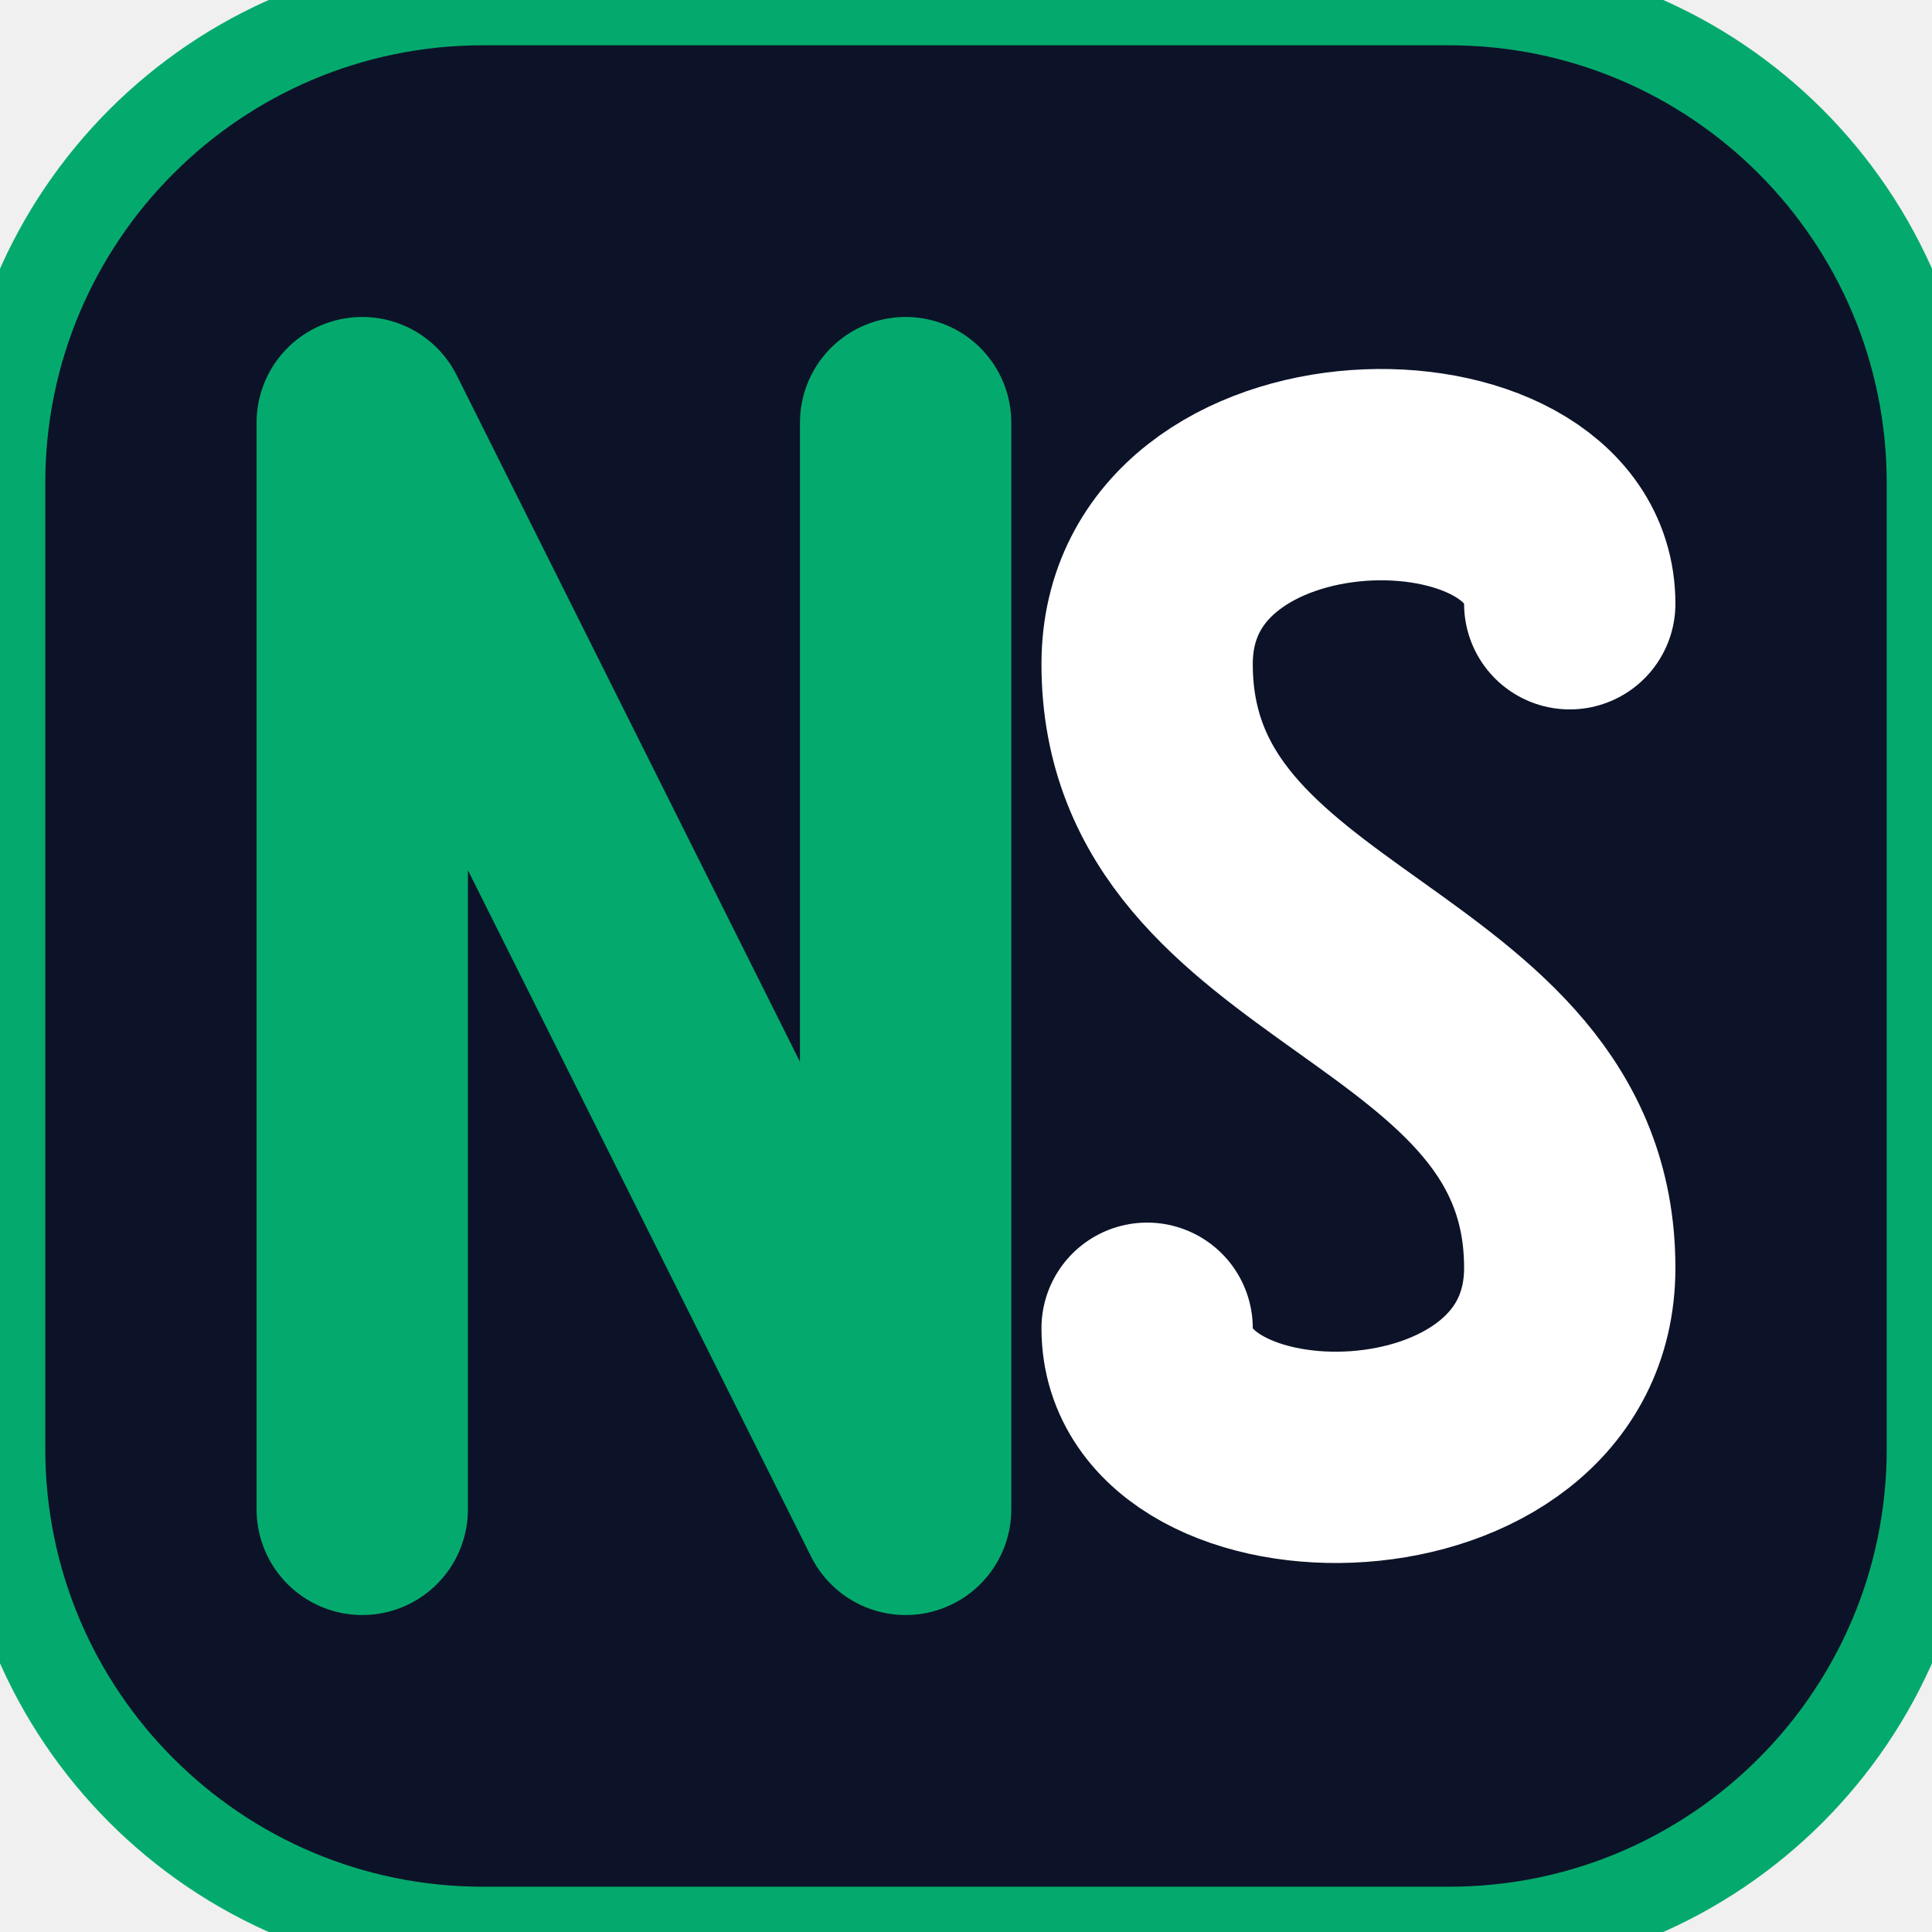
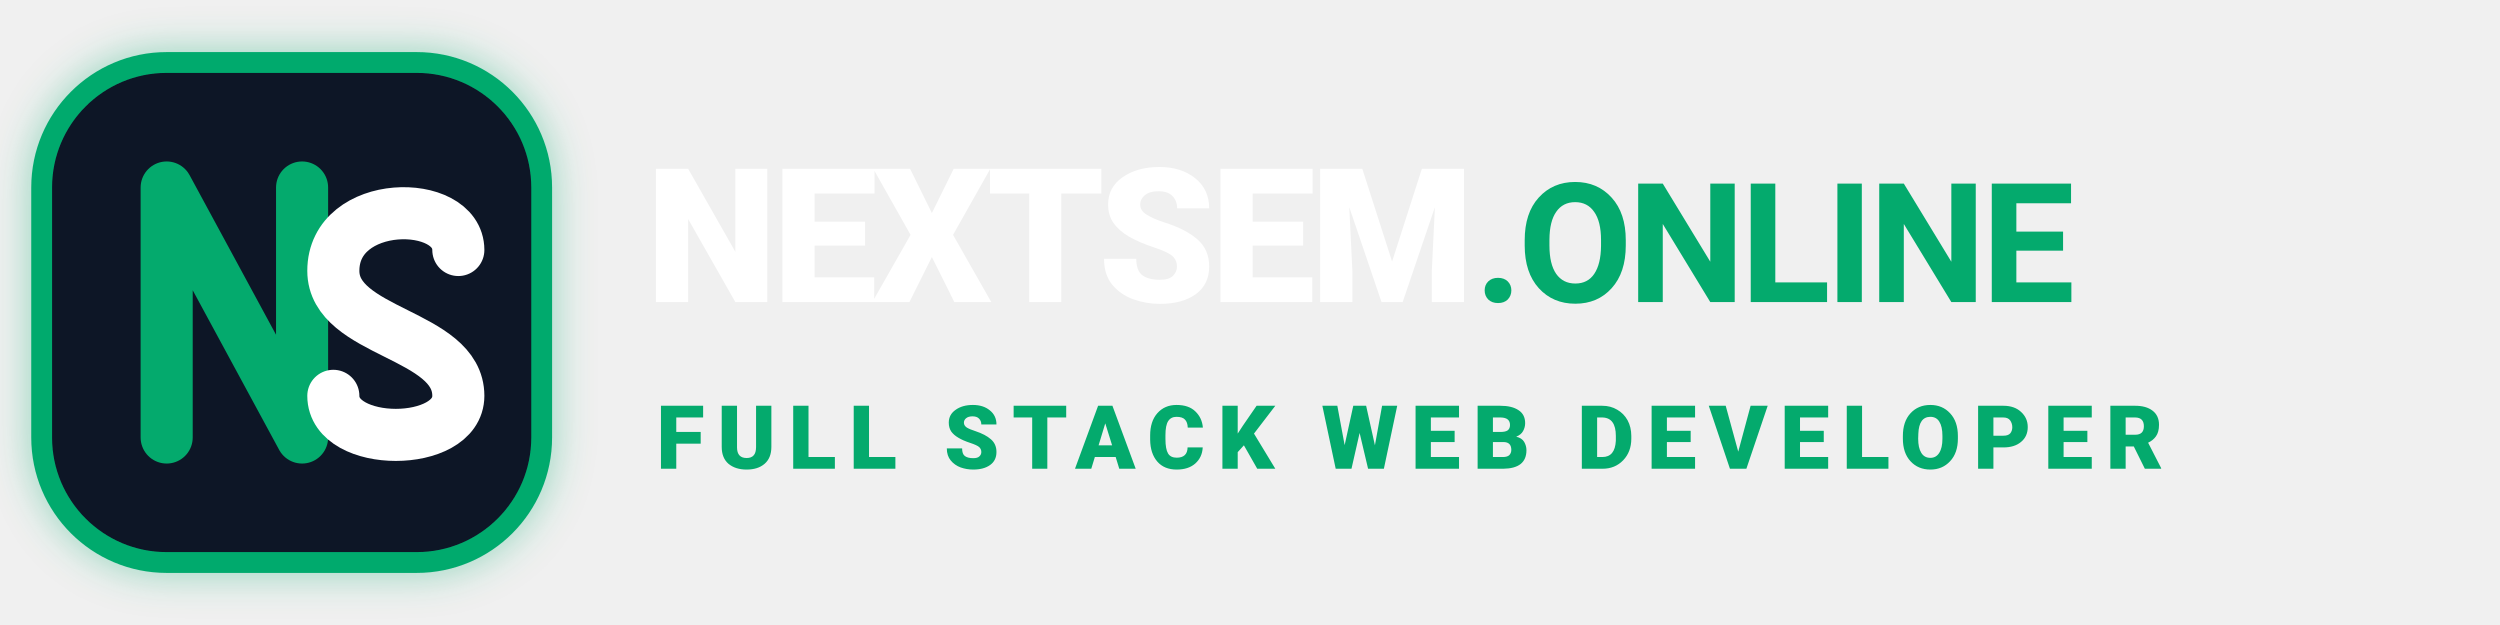
- <svg xmlns="http://www.w3.org/2000/svg" viewBox="0 0 32 32" width="32" height="32">
-   <rect width="32" height="32" rx="8" fill="#0c1328" stroke="#04AA6D" stroke-width="1.5" />
-   <path d="M 6 25 V 7 L 15 25 V 7" fill="none" stroke="#04AA6D" stroke-width="3.5" stroke-linecap="round" stroke-linejoin="round" />
-   <path d="M 26 10 C 26 7, 19 7, 19 11 C 19 16, 26 16, 26 21 C 26 25, 19 25, 19 22" fill="none" stroke="#FFFFFF" stroke-width="3.5" stroke-linecap="round" />
+ <svg xmlns="http://www.w3.org/2000/svg" viewBox="0 0 240 60" width="240" height="60">
+   <defs>
+     <filter id="glow" x="-20%" y="-20%" width="140%" height="140%">
+       <feDropShadow dx="0" dy="0" stdDeviation="2" flood-color="#04AA6D" flood-opacity="0.4" />
+     </filter>
+   </defs>
+   <rect x="4" y="6" width="48" height="48" rx="12" fill="#0c1328" stroke="#04AA6D" stroke-width="2" filter="url(#glow)" />
+   <path d="M 16 42 V 18 L 29 42 V 18" fill="none" stroke="#04AA6D" stroke-width="5" stroke-linecap="round" stroke-linejoin="round" />
+   <path d="M 44 24 C 44 19, 32 19, 32 26 C 32 32, 44 32, 44 38 C 44 43, 32 43, 32 38" fill="none" stroke="#FFFFFF" stroke-width="5" stroke-linecap="round" />
+   <text x="62" y="29" fill="#FFFFFF" font-family="-apple-system, BlinkMacSystemFont, 'Segoe UI', Roboto, sans-serif" font-size="18" font-weight="900" letter-spacing="-0.5">NEXTSEM<tspan fill="#04AA6D" font-size="16" font-weight="700">.ONLINE</tspan>
+   </text>
+   <text x="63" y="45" fill="#04AA6D" font-family="-apple-system, BlinkMacSystemFont, 'Segoe UI', Roboto, 'Courier New', monospace" font-size="8.5" font-weight="800" letter-spacing="1.2">FULL STACK WEB DEVELOPER</text>
</svg>
